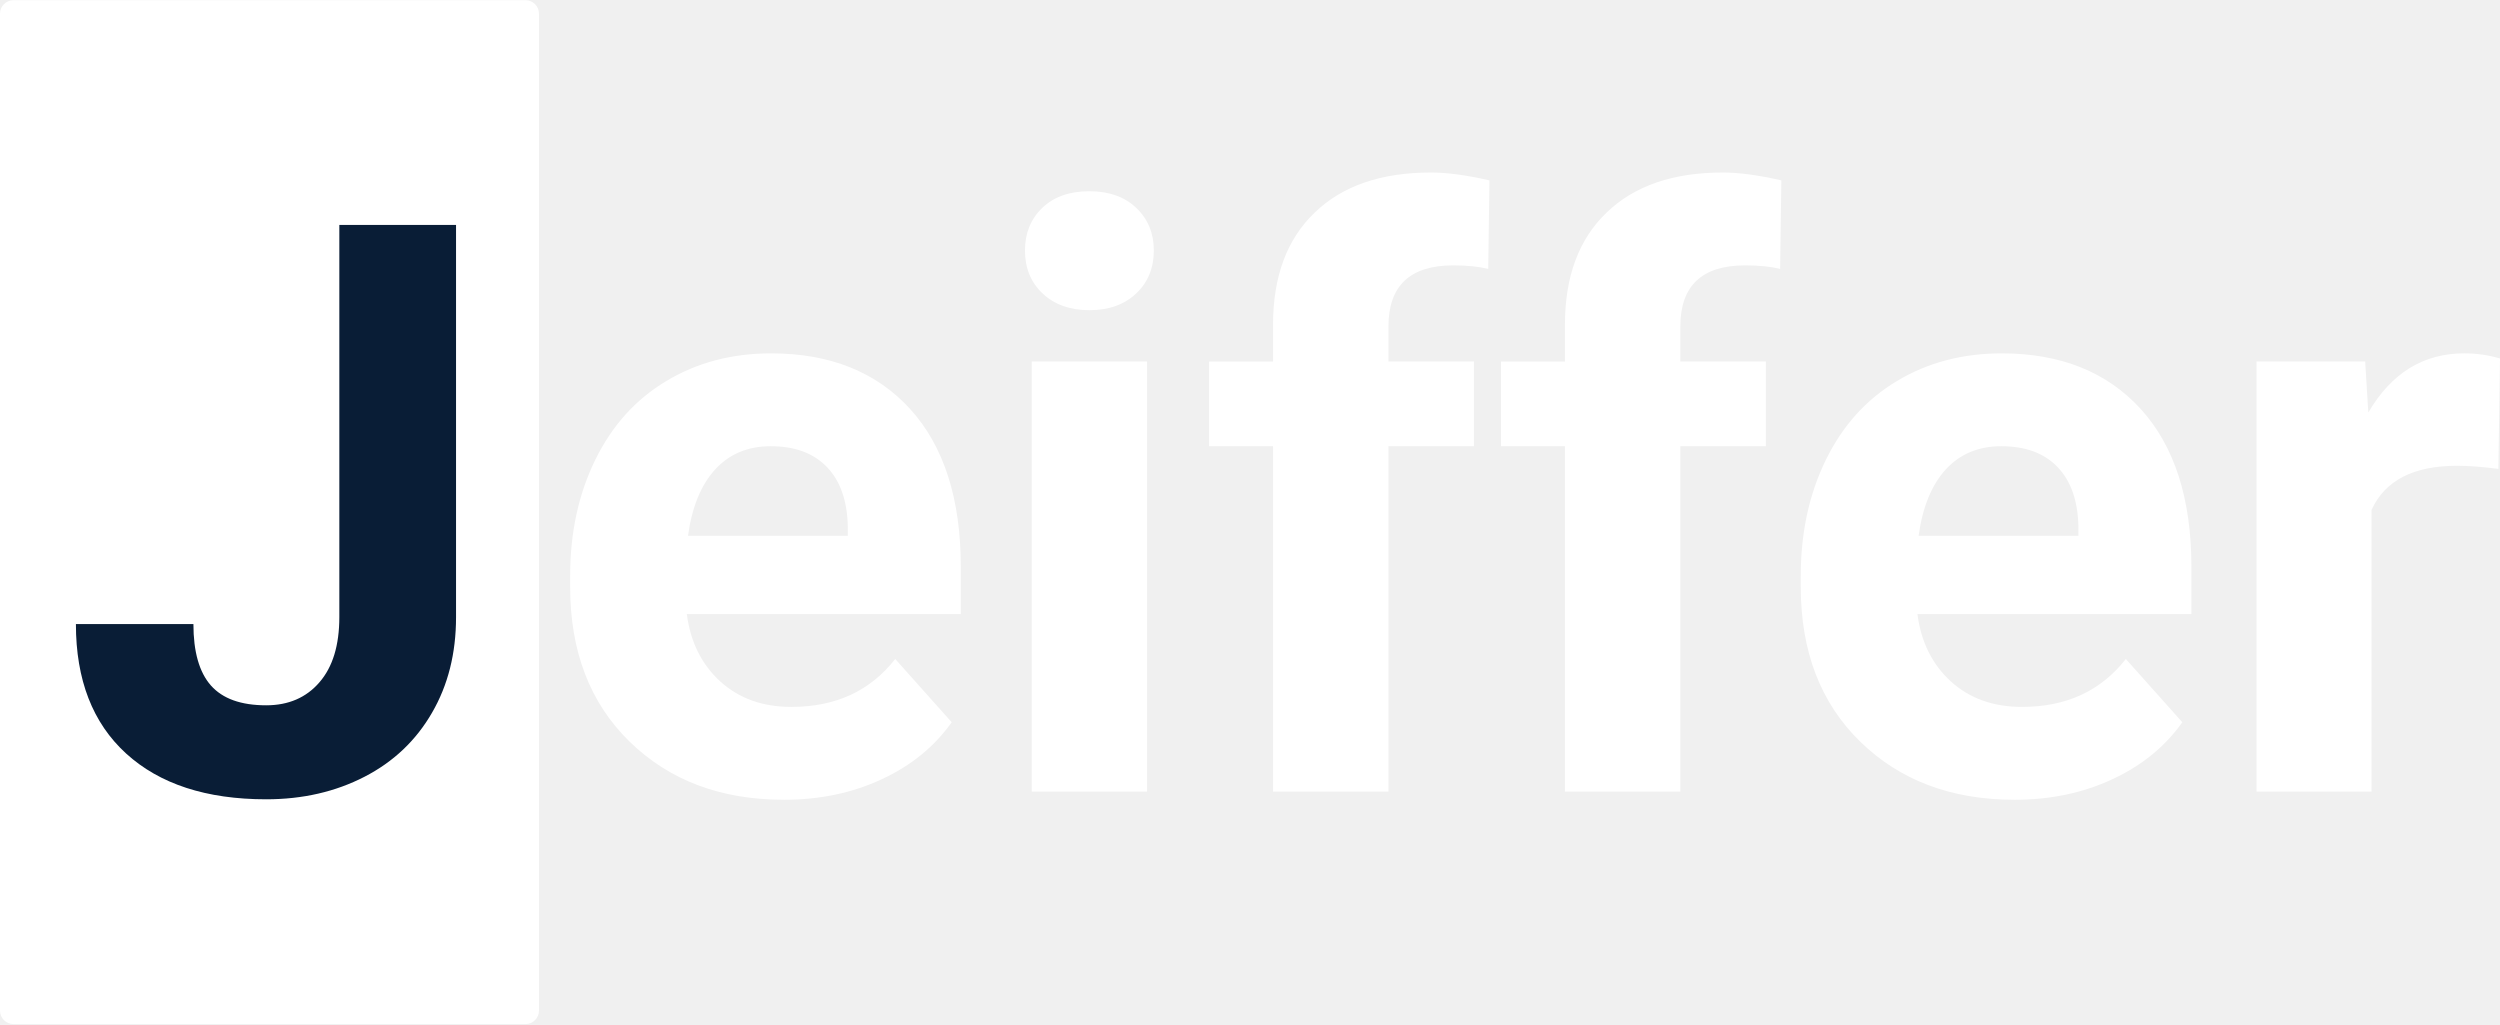
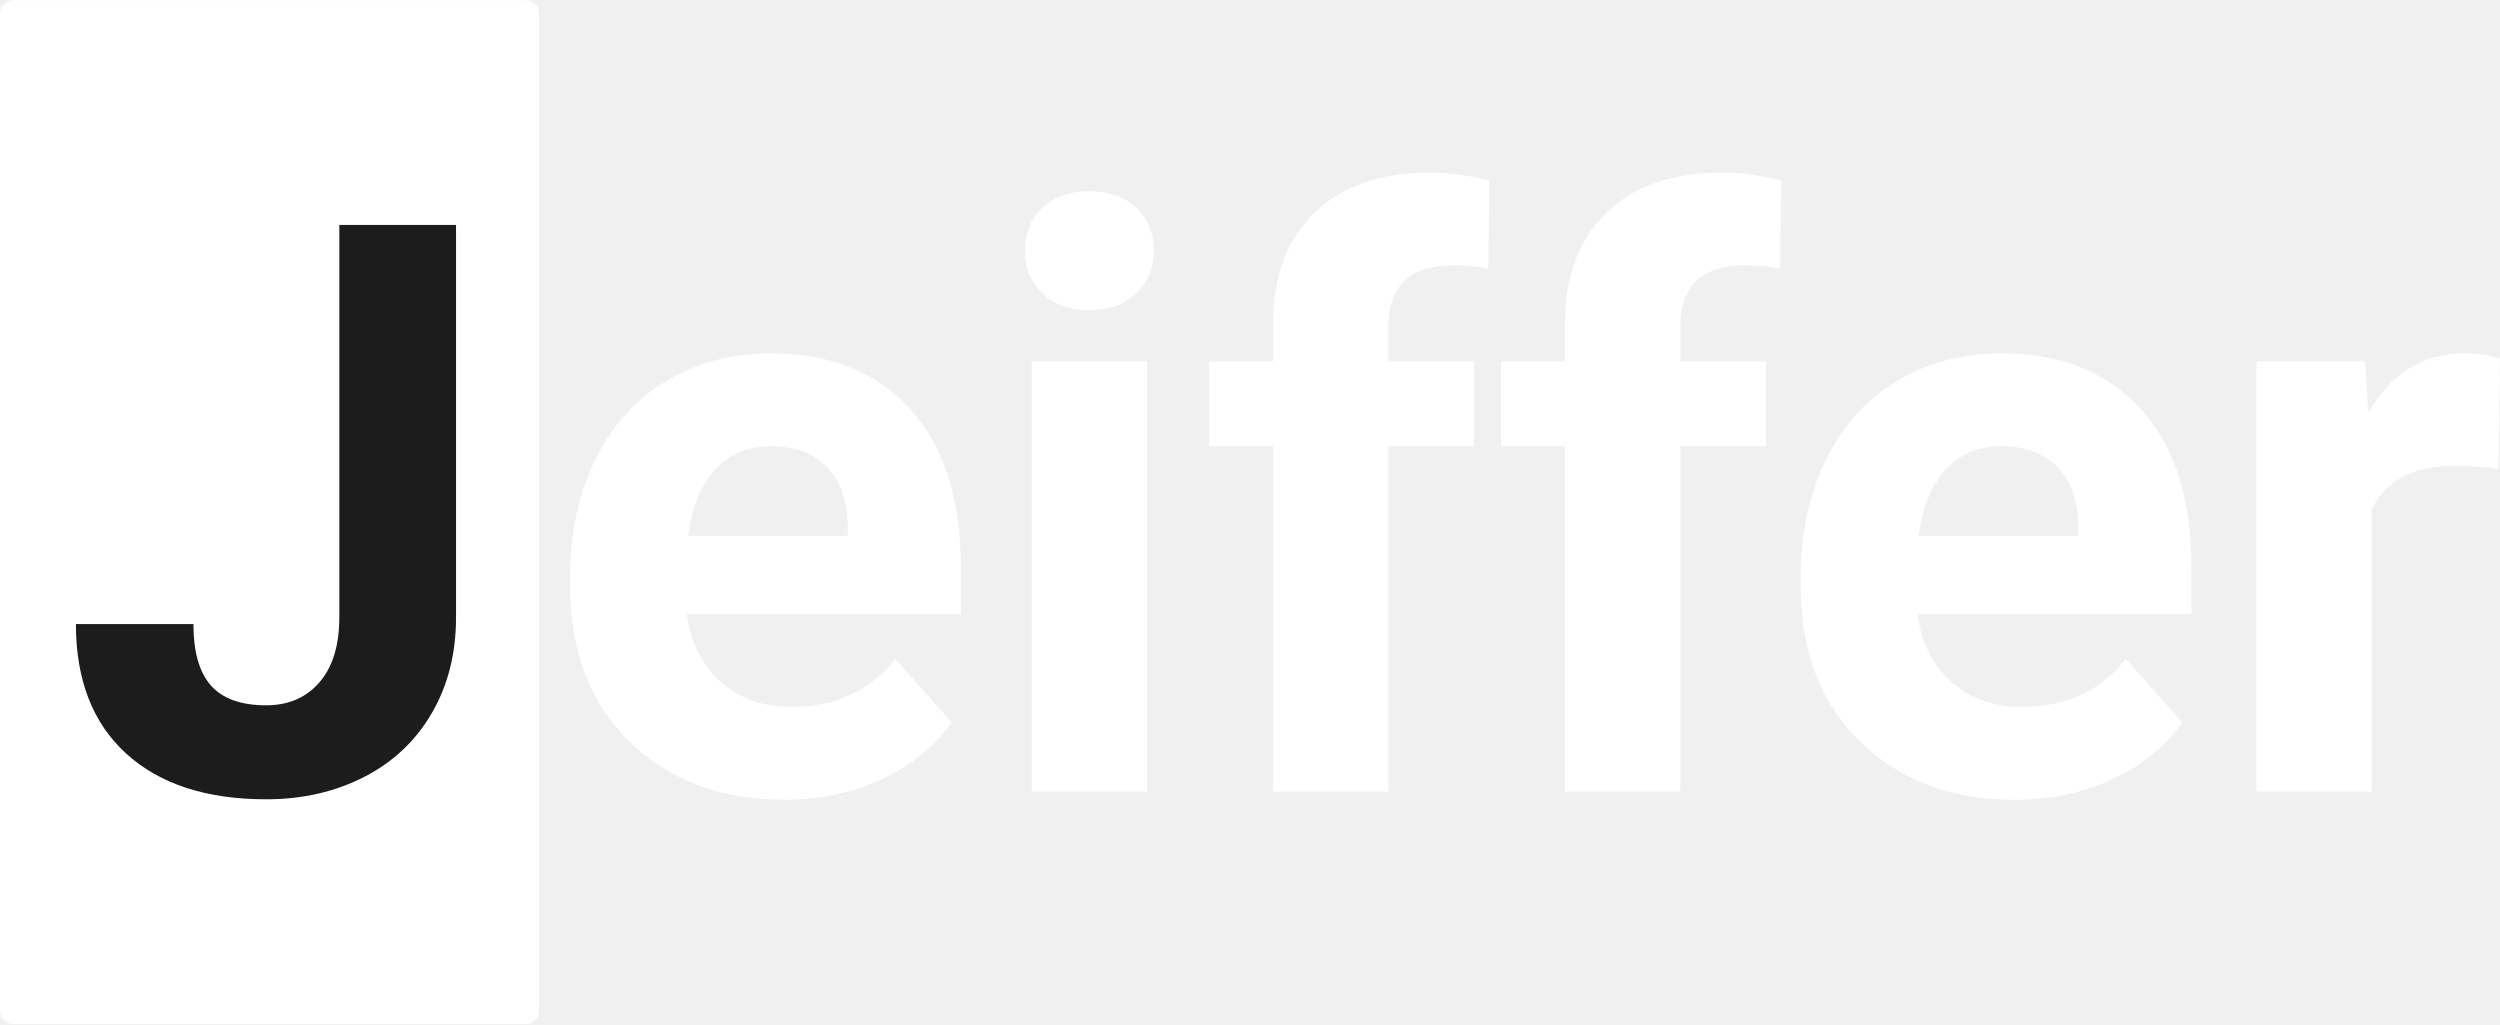
<svg xmlns="http://www.w3.org/2000/svg" xml:space="preserve" width="1.628in" height="0.667in" version="1.1" style="shape-rendering:geometricPrecision; text-rendering:geometricPrecision; image-rendering:optimizeQuality; fill-rule:evenodd; clip-rule:evenodd" viewBox="0 0 1623.99 665.13">
  <defs>
    <style type="text/css">
   
    .fil2 {fill:none}
    .fil0 {fill:#FFFFFF}
-     .fil1 {fill:#091D36;fill-rule:nonzero}
+     .fil1 {fill:#1B1C1B;fill-rule:nonzero}
    .fil3 {fill:#FFFFFF;fill-rule:nonzero}
   
  </style>
    <clipPath id="id0">
      <path d="M8.75 665.13l332.62 0c4.82,0 8.75,-3.93 8.75,-8.75l0 -647.62c0,-4.82 -3.94,-8.75 -8.75,-8.75l-332.62 0c-4.82,0 -8.75,3.93 -8.75,8.75l0 647.62c0,4.82 3.94,8.75 8.75,8.75z" />
    </clipPath>
  </defs>
  <g id="Capa_x0020_1">
    <g id="_2409592913664">
      <path class="fil0" d="M8.75 665.13l332.62 0c4.82,0 8.75,-3.93 8.75,-8.75l0 -647.62c0,-4.82 -3.94,-8.75 -8.75,-8.75l-332.62 0c-4.82,0 -8.75,3.93 -8.75,8.75l0 647.62c0,4.82 3.94,8.75 8.75,8.75z" />
      <g style="clip-path:url(#id0)">
        <g>
          <path id="1" class="fil1" d="M220.43 146.01l75.81 0 0 254.77c0,23.46 -5.18,44.16 -15.61,62.1 -10.35,17.94 -24.93,31.83 -43.82,41.57 -18.89,9.75 -40.19,14.66 -63.91,14.66 -38.89,0 -69.25,-9.92 -90.99,-29.75 -21.73,-19.84 -32.6,-47.87 -32.6,-84.09l76.33 0c0,18.03 3.79,31.31 11.38,39.93 7.59,8.54 19.49,12.85 35.88,12.85 14.49,0 26.05,-5 34.59,-14.92 8.63,-9.92 12.94,-24.06 12.94,-42.43l0 -254.68z" />
        </g>
      </g>
      <path class="fil2" d="M8.75 665.13l332.62 0c4.82,0 8.75,-3.93 8.75,-8.75l0 -647.62c0,-4.82 -3.94,-8.75 -8.75,-8.75l-332.62 0c-4.82,0 -8.75,3.93 -8.75,8.75l0 647.62c0,4.82 3.94,8.75 8.75,8.75z" />
      <path class="fil3" d="M509.19 519.41c-41.01,0 -74.44,-12.61 -100.19,-37.75 -25.76,-25.13 -38.63,-58.65 -38.63,-100.54l0 -7.23c0,-28.05 5.47,-53.18 16.32,-75.32 10.85,-22.14 26.2,-39.25 46.13,-51.15 19.93,-12 42.6,-17.99 68.09,-17.99 38.28,0 68.35,12.08 90.32,36.16 21.96,24.16 32.9,58.38 32.9,102.66l0 30.52 -177.98 0c2.38,18.26 9.7,32.81 21.78,43.83 12.17,11.03 27.52,16.49 46.13,16.49 28.84,0 51.24,-10.41 67.47,-31.13l36.69 41.1c-11.2,15.79 -26.37,28.22 -45.51,37.04 -19.05,8.91 -40.3,13.32 -63.5,13.32zm-8.56 -229.66c-14.82,0 -26.81,5.03 -36.07,15.08 -9.17,10.06 -15.08,24.43 -17.64,43.13l103.81 0 0 -6c-0.35,-16.58 -4.76,-29.46 -13.41,-38.54 -8.65,-9.09 -20.81,-13.67 -36.69,-13.67zm244.48 224.37l-74.88 0 0 -279.41 74.88 0 0 279.41zm-79.29 -351.55c0,-11.11 3.7,-20.37 11.2,-27.61 7.5,-7.23 17.73,-10.85 30.69,-10.85 12.7,0 22.84,3.61 30.43,10.85 7.58,7.24 11.38,16.49 11.38,27.61 0,11.38 -3.79,20.73 -11.47,27.96 -7.67,7.23 -17.82,10.85 -30.34,10.85 -12.61,0 -22.75,-3.62 -30.43,-10.85 -7.68,-7.23 -11.47,-16.58 -11.47,-27.96zm161.14 351.55l0 -224.37 -41.54 0 0 -55.03 41.54 0 0 -23.81c0,-31.31 8.99,-55.65 27.08,-72.94 17.99,-17.38 43.13,-26.02 75.49,-26.02 10.41,0 23.02,1.68 38.01,5.11l-0.8 57.5c-6.17,-1.5 -13.76,-2.29 -22.66,-2.29 -28.14,0 -42.16,13.23 -42.16,39.78l0 22.66 55.56 0 0 55.03 -55.56 0 0 224.37 -74.96 0zm189.62 0l0 -224.37 -41.54 0 0 -55.03 41.54 0 0 -23.81c0,-31.31 8.99,-55.65 27.08,-72.94 17.99,-17.38 43.13,-26.02 75.49,-26.02 10.41,0 23.02,1.68 38.01,5.11l-0.8 57.5c-6.17,-1.5 -13.76,-2.29 -22.66,-2.29 -28.14,0 -42.16,13.23 -42.16,39.78l0 22.66 55.56 0 0 55.03 -55.56 0 0 224.37 -74.96 0zm292.01 5.29c-41.01,0 -74.44,-12.61 -100.19,-37.75 -25.76,-25.13 -38.63,-58.65 -38.63,-100.54l0 -7.23c0,-28.05 5.47,-53.18 16.32,-75.32 10.85,-22.14 26.2,-39.25 46.13,-51.15 19.93,-12 42.6,-17.99 68.09,-17.99 38.28,0 68.35,12.08 90.32,36.16 21.96,24.16 32.9,58.38 32.9,102.66l0 30.52 -177.98 0c2.38,18.26 9.7,32.81 21.78,43.83 12.17,11.03 27.52,16.49 46.13,16.49 28.84,0 51.24,-10.41 67.47,-31.13l36.69 41.1c-11.2,15.79 -26.37,28.22 -45.51,37.04 -19.05,8.91 -40.3,13.32 -63.5,13.32zm-8.56 -229.66c-14.82,0 -26.81,5.03 -36.07,15.08 -9.17,10.06 -15.08,24.43 -17.64,43.13l103.81 0 0 -6c-0.35,-16.58 -4.76,-29.46 -13.41,-38.54 -8.65,-9.09 -20.81,-13.67 -36.69,-13.67zm322.89 14.73c-10.15,-1.32 -19.05,-2.03 -26.81,-2.03 -28.31,0 -46.83,9.53 -55.56,28.66l0 183.01 -74.7 0 0 -279.41 70.56 0 2.03 33.16c14.99,-25.67 35.81,-38.45 62.27,-38.45 8.29,0 16.05,1.15 23.28,3.35l-1.06 71.7z" />
    </g>
  </g>
</svg>
